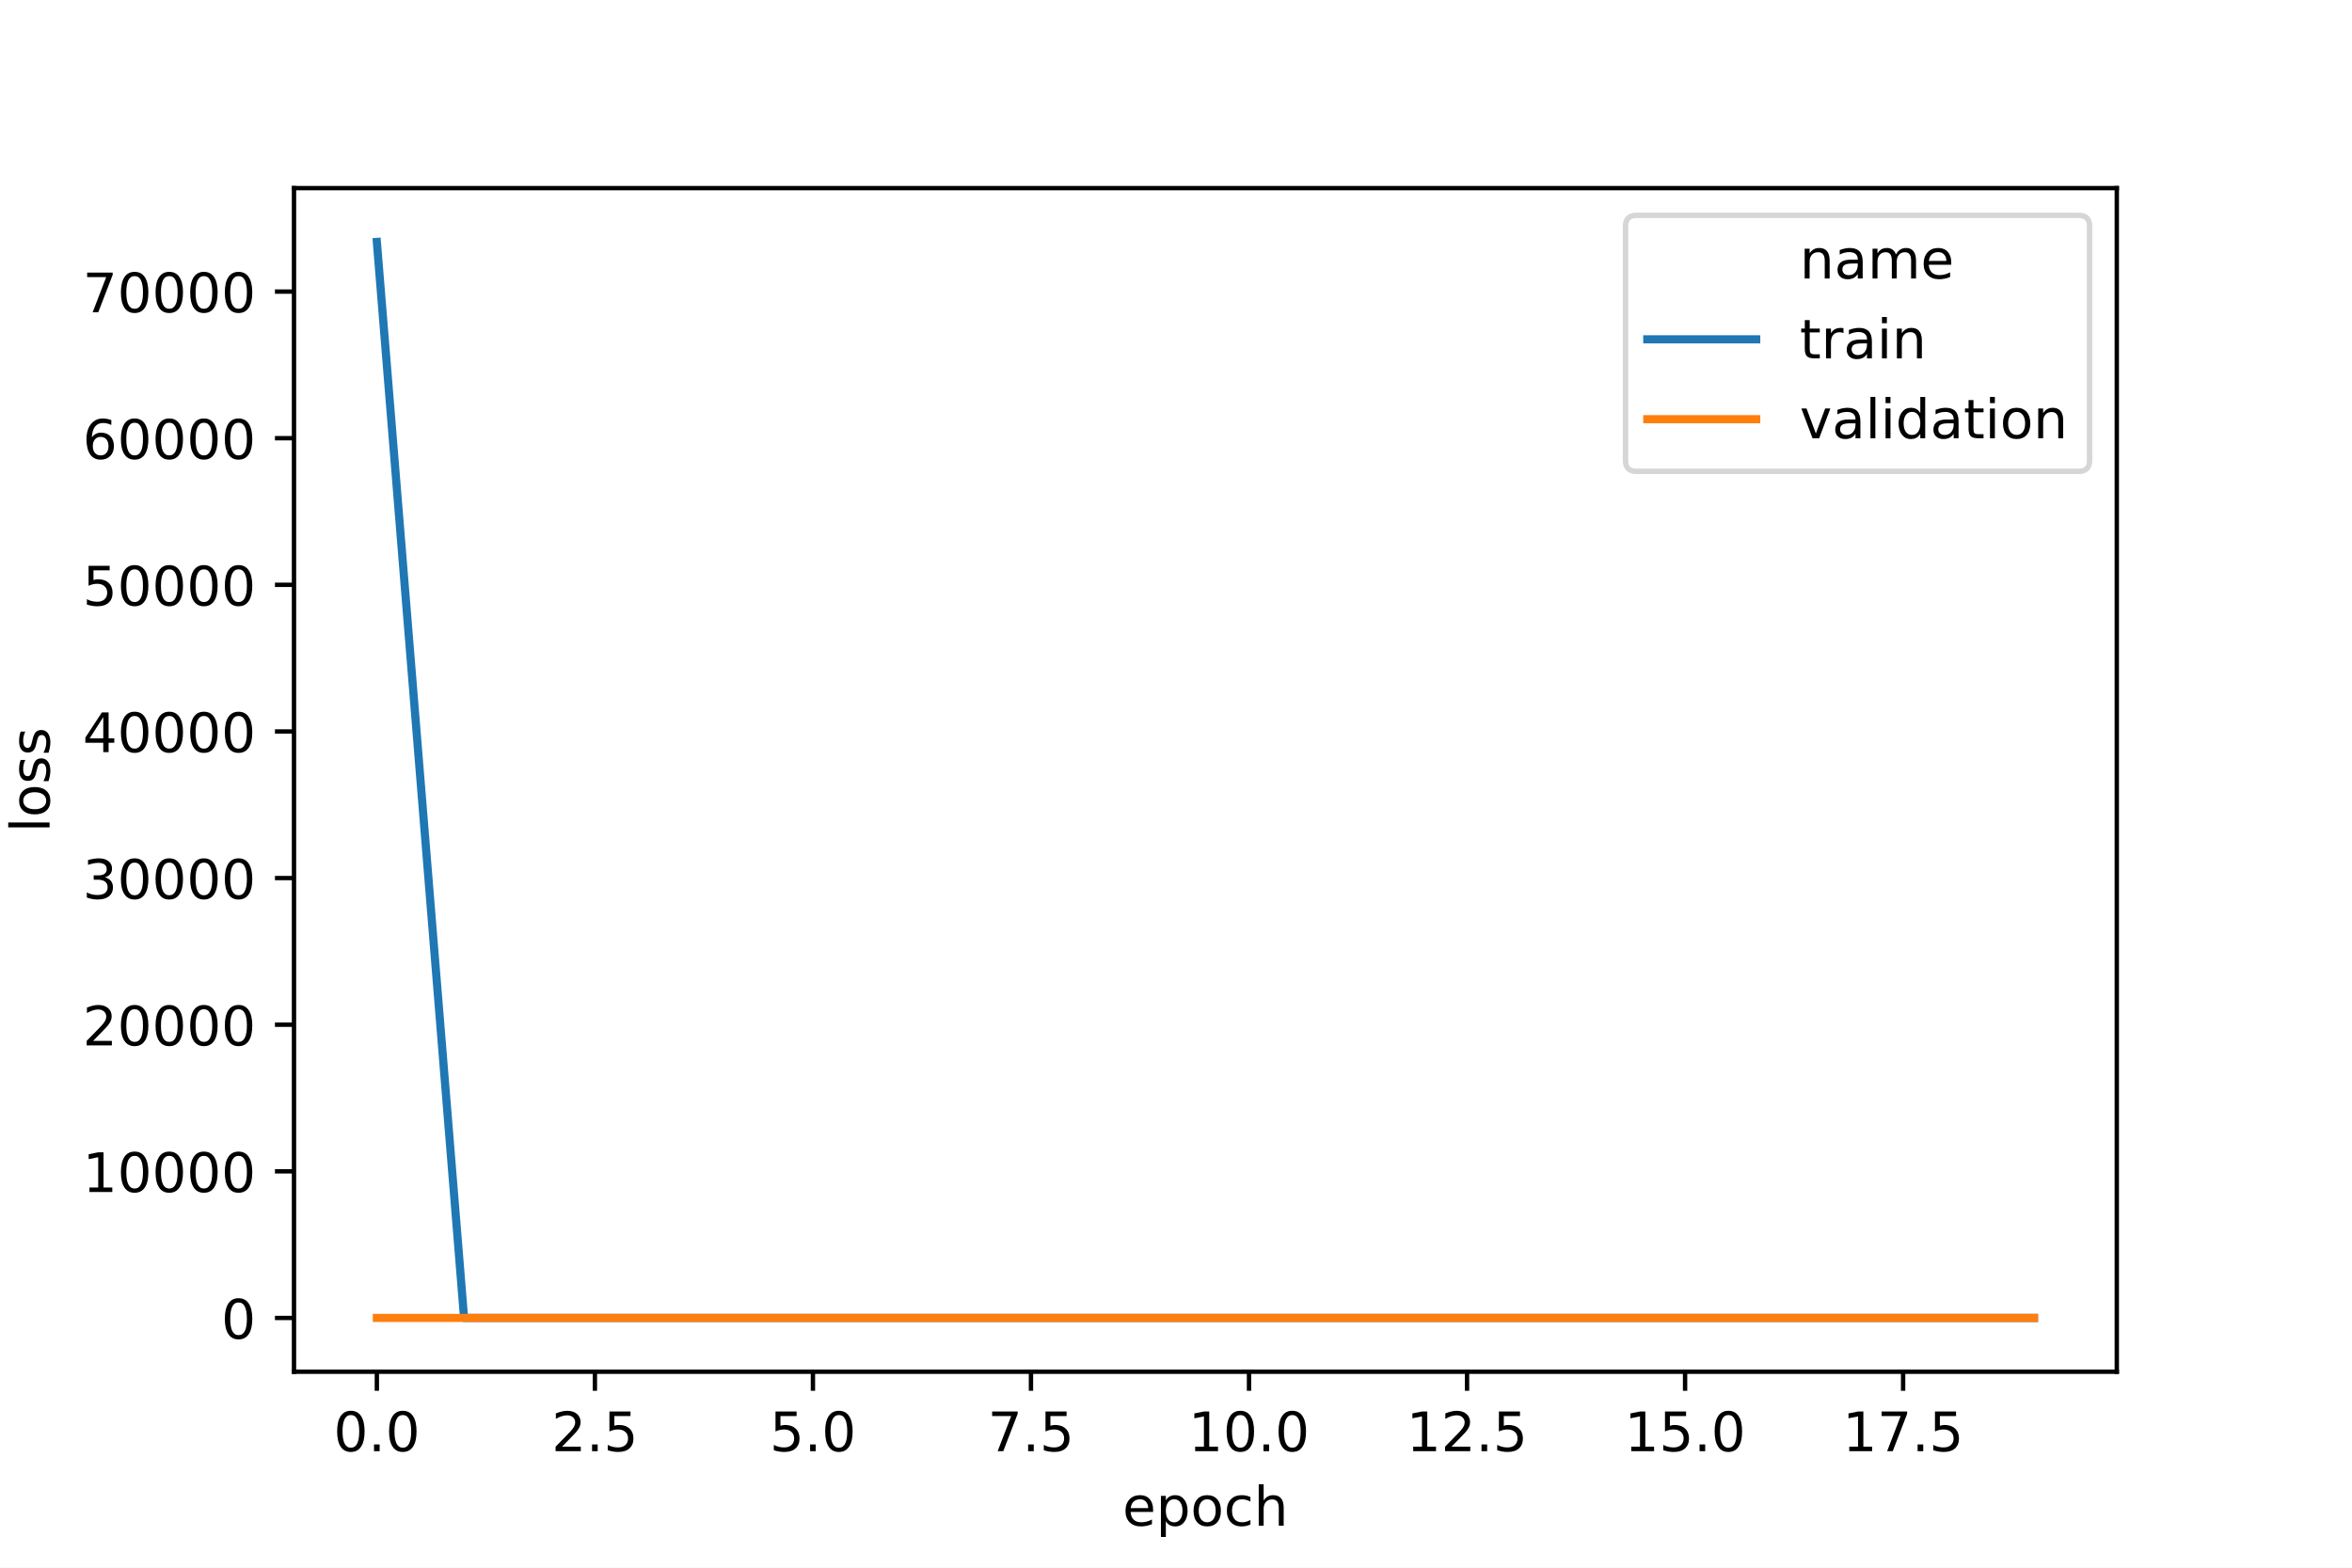
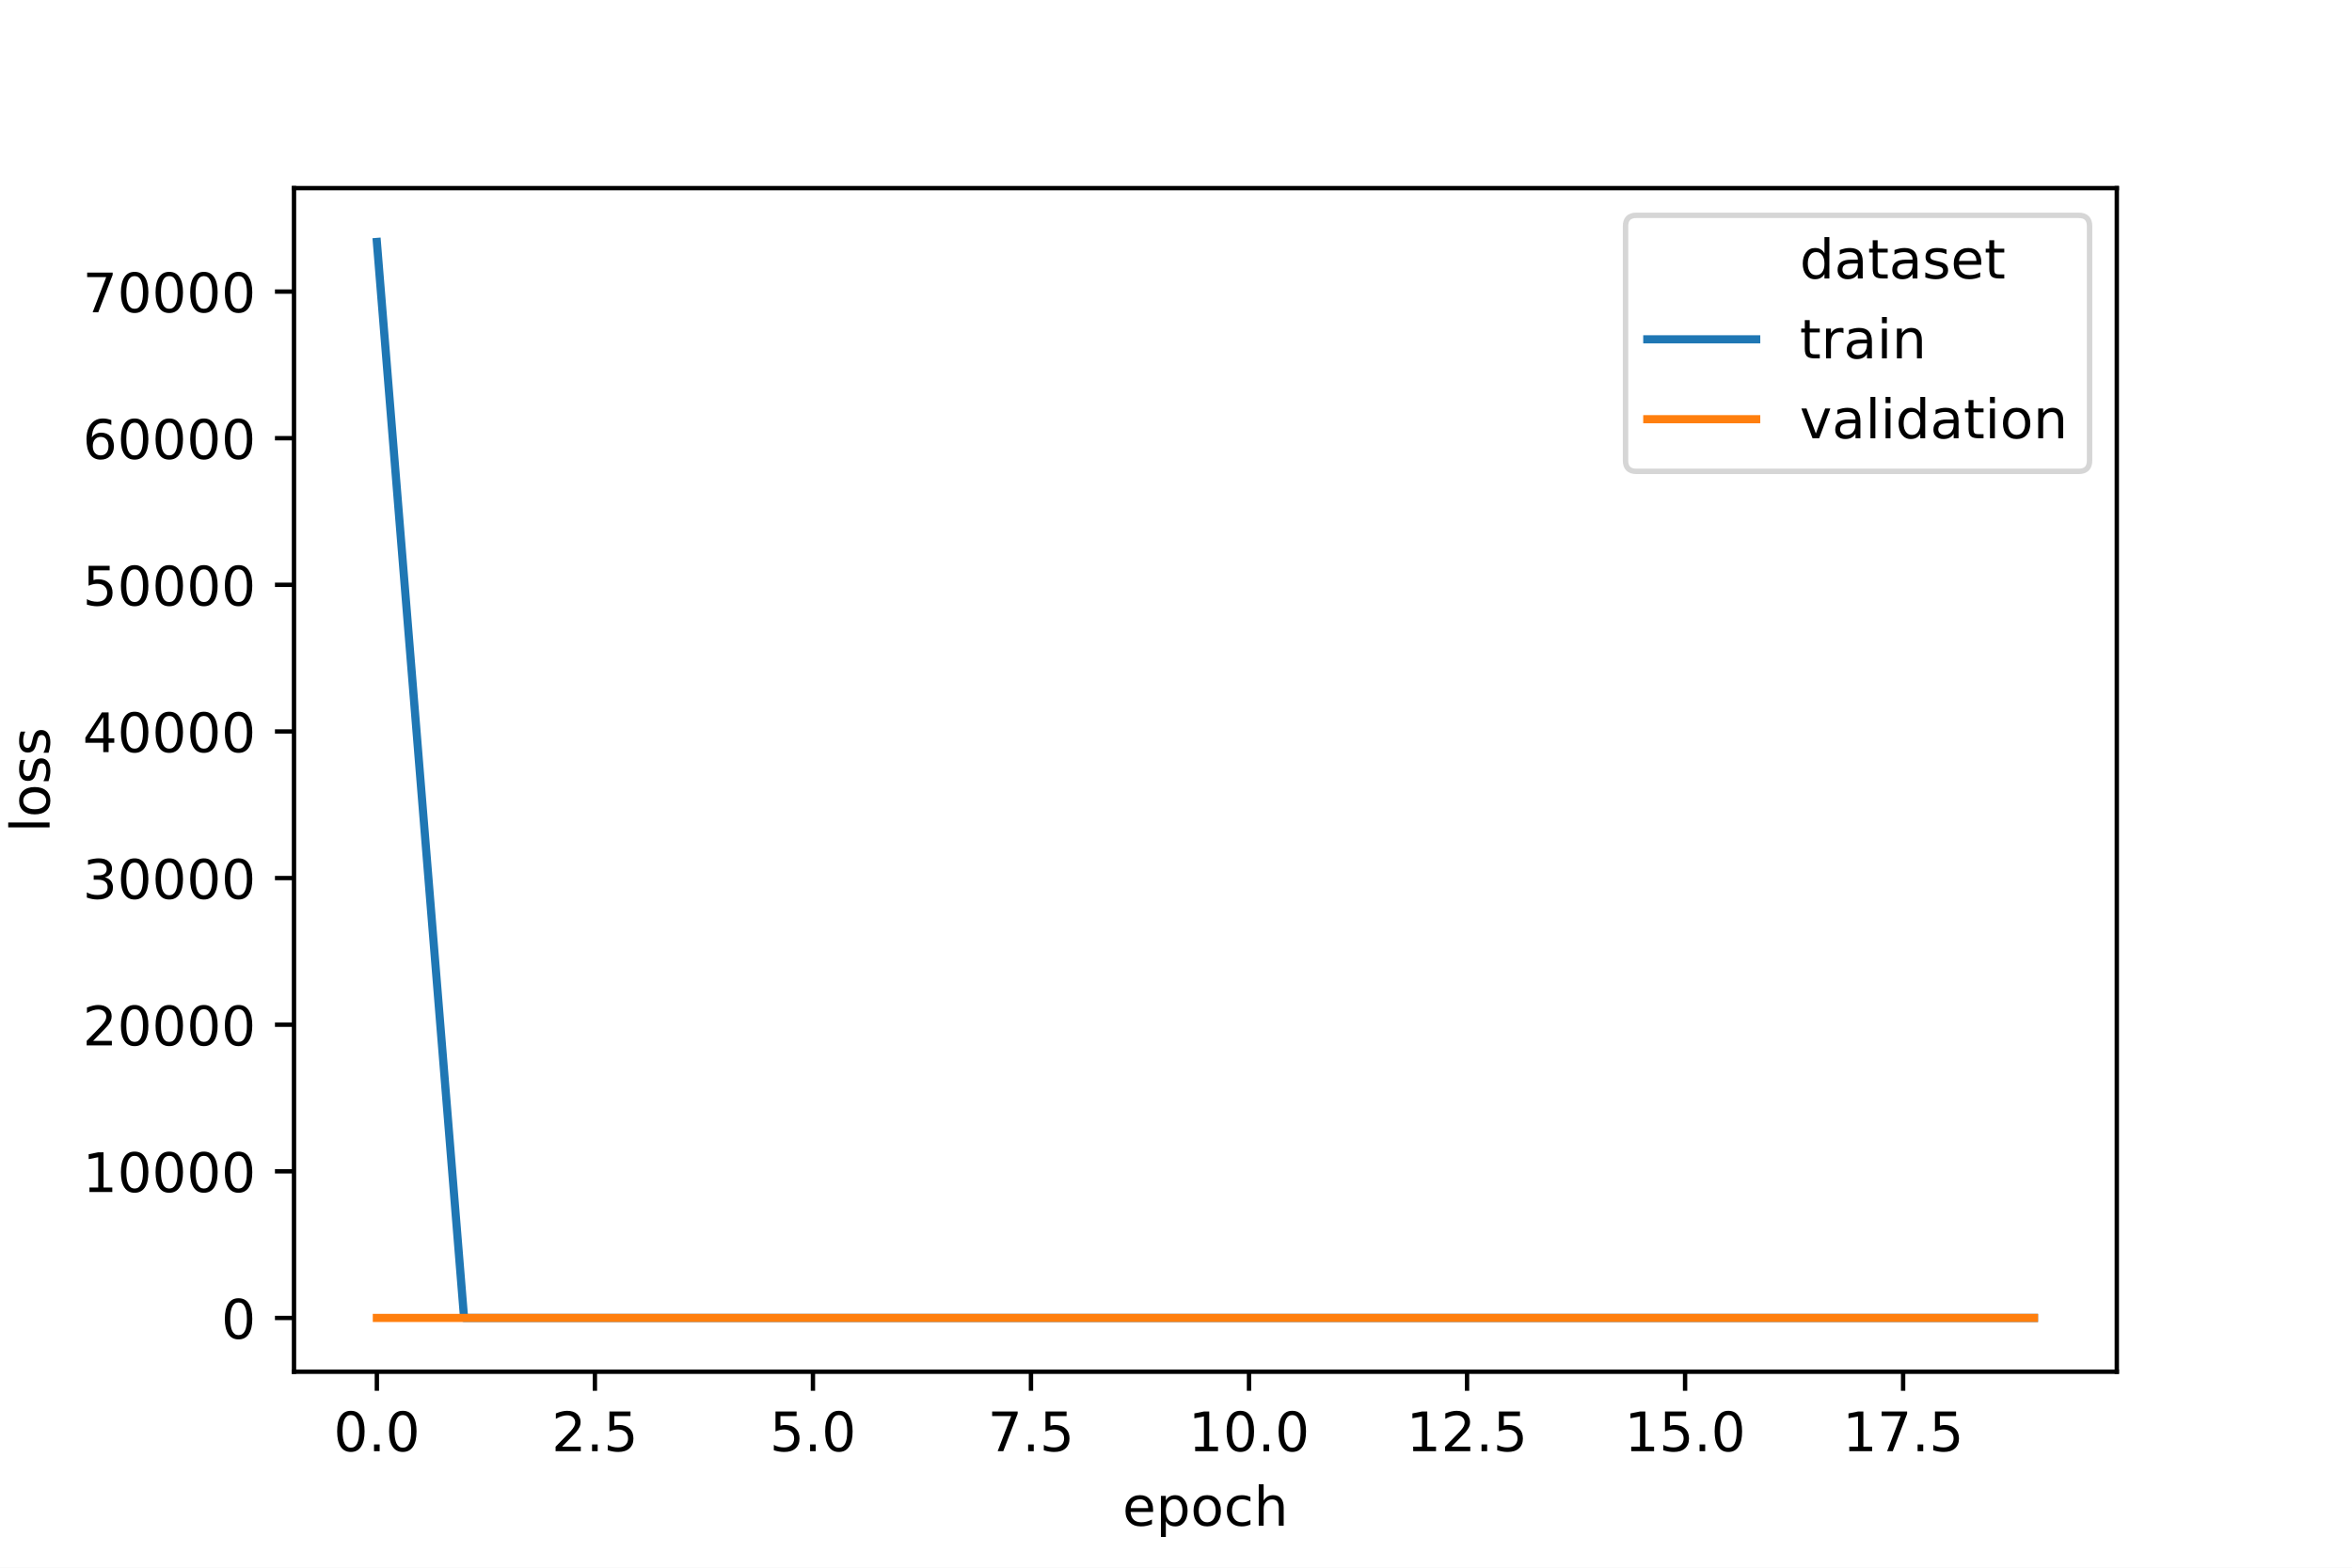
<svg xmlns="http://www.w3.org/2000/svg" xmlns:xlink="http://www.w3.org/1999/xlink" height="288pt" version="1.1" viewBox="0 0 432 288" width="432pt">
  <defs>
    <style type="text/css">
*{stroke-linecap:butt;stroke-linejoin:round;}
  </style>
  </defs>
  <g id="figure_1">
    <g id="patch_1">
      <path d="M 0 288  L 432 288  L 432 0  L 0 0  z " style="fill:#ffffff;" />
    </g>
    <g id="axes_1">
      <g id="patch_2">
        <path d="M 54 252  L 388.8 252  L 388.8 34.56  L 54 34.56  z " style="fill:#ffffff;" />
      </g>
      <g id="matplotlib.axis_1">
        <g id="xtick_1">
          <g id="line2d_1">
            <defs>
-               <path d="M 0 0  L 0 3.5  " id="m0729a2bdd1" style="stroke:#000000;stroke-width:0.8;" />
-             </defs>
-             <g>
-               <use style="stroke:#000000;stroke-width:0.8;" x="69.218" xlink:href="#m0729a2bdd1" y="252" />
+               <path d="M 0 0  L 0 3.5  " id="me59cf40f5b" style="stroke:#000000;stroke-width:0.8;" />
+             </defs>
+             <g>
+               <use style="stroke:#000000;stroke-width:0.8;" x="69.218" xlink:href="#me59cf40f5b" y="252" />
            </g>
          </g>
          <g id="text_1">
            <defs>
              <path d="M 31.781 66.406  Q 24.172 66.406 20.328 58.906  Q 16.5 51.422 16.5 36.375  Q 16.5 21.391 20.328 13.891  Q 24.172 6.391 31.781 6.391  Q 39.453 6.391 43.281 13.891  Q 47.125 21.391 47.125 36.375  Q 47.125 51.422 43.281 58.906  Q 39.453 66.406 31.781 66.406  z M 31.781 74.219  Q 44.047 74.219 50.516 64.516  Q 56.984 54.828 56.984 36.375  Q 56.984 17.969 50.516 8.266  Q 44.047 -1.422 31.781 -1.422  Q 19.531 -1.422 13.062 8.266  Q 6.594 17.969 6.594 36.375  Q 6.594 54.828 13.062 64.516  Q 19.531 74.219 31.781 74.219  z " id="DejaVuSans-48" />
              <path d="M 10.688 12.406  L 21 12.406  L 21 0  L 10.688 0  z " id="DejaVuSans-46" />
            </defs>
            <g transform="translate(61.26662 266.5984)scale(0.1 -0.1)">
              <use xlink:href="#DejaVuSans-48" />
              <use x="63.623" xlink:href="#DejaVuSans-46" />
              <use x="95.41" xlink:href="#DejaVuSans-48" />
            </g>
          </g>
        </g>
        <g id="xtick_2">
          <g id="line2d_2">
            <g>
-               <use style="stroke:#000000;stroke-width:0.8;" x="109.266" xlink:href="#m0729a2bdd1" y="252" />
+               <use style="stroke:#000000;stroke-width:0.8;" x="109.266" xlink:href="#me59cf40f5b" y="252" />
            </g>
          </g>
          <g id="text_2">
            <defs>
              <path d="M 19.188 8.297  L 53.609 8.297  L 53.609 0  L 7.328 0  L 7.328 8.297  Q 12.938 14.109 22.625 23.891  Q 32.328 33.688 34.812 36.531  Q 39.547 41.844 41.422 45.531  Q 43.312 49.219 43.312 52.781  Q 43.312 58.594 39.234 62.25  Q 35.156 65.922 28.609 65.922  Q 23.969 65.922 18.812 64.312  Q 13.672 62.703 7.812 59.422  L 7.812 69.391  Q 13.766 71.781 18.938 73  Q 24.125 74.219 28.422 74.219  Q 39.75 74.219 46.484 68.547  Q 53.219 62.891 53.219 53.422  Q 53.219 48.922 51.531 44.891  Q 49.859 40.875 45.406 35.406  Q 44.188 33.984 37.641 27.219  Q 31.109 20.453 19.188 8.297  z " id="DejaVuSans-50" />
              <path d="M 10.797 72.906  L 49.516 72.906  L 49.516 64.594  L 19.828 64.594  L 19.828 46.734  Q 21.969 47.469 24.109 47.828  Q 26.266 48.188 28.422 48.188  Q 40.625 48.188 47.75 41.5  Q 54.891 34.812 54.891 23.391  Q 54.891 11.625 47.562 5.094  Q 40.234 -1.422 26.906 -1.422  Q 22.312 -1.422 17.547 -0.641  Q 12.797 0.141 7.719 1.703  L 7.719 11.625  Q 12.109 9.234 16.797 8.062  Q 21.484 6.891 26.703 6.891  Q 35.156 6.891 40.078 11.328  Q 45.016 15.766 45.016 23.391  Q 45.016 31 40.078 35.438  Q 35.156 39.891 26.703 39.891  Q 22.75 39.891 18.812 39.016  Q 14.891 38.141 10.797 36.281  z " id="DejaVuSans-53" />
            </defs>
            <g transform="translate(101.3145 266.5984)scale(0.1 -0.1)">
              <use xlink:href="#DejaVuSans-50" />
              <use x="63.623" xlink:href="#DejaVuSans-46" />
              <use x="95.41" xlink:href="#DejaVuSans-53" />
            </g>
          </g>
        </g>
        <g id="xtick_3">
          <g id="line2d_3">
            <g>
-               <use style="stroke:#000000;stroke-width:0.8;" x="149.314" xlink:href="#m0729a2bdd1" y="252" />
+               <use style="stroke:#000000;stroke-width:0.8;" x="149.314" xlink:href="#me59cf40f5b" y="252" />
            </g>
          </g>
          <g id="text_3">
            <g transform="translate(141.3623 266.5984)scale(0.1 -0.1)">
              <use xlink:href="#DejaVuSans-53" />
              <use x="63.623" xlink:href="#DejaVuSans-46" />
              <use x="95.41" xlink:href="#DejaVuSans-48" />
            </g>
          </g>
        </g>
        <g id="xtick_4">
          <g id="line2d_4">
            <g>
-               <use style="stroke:#000000;stroke-width:0.8;" x="189.362" xlink:href="#m0729a2bdd1" y="252" />
+               <use style="stroke:#000000;stroke-width:0.8;" x="189.362" xlink:href="#me59cf40f5b" y="252" />
            </g>
          </g>
          <g id="text_4">
            <defs>
              <path d="M 8.203 72.906  L 55.078 72.906  L 55.078 68.703  L 28.609 0  L 18.312 0  L 43.219 64.594  L 8.203 64.594  z " id="DejaVuSans-55" />
            </defs>
            <g transform="translate(181.4102 266.5984)scale(0.1 -0.1)">
              <use xlink:href="#DejaVuSans-55" />
              <use x="63.623" xlink:href="#DejaVuSans-46" />
              <use x="95.41" xlink:href="#DejaVuSans-53" />
            </g>
          </g>
        </g>
        <g id="xtick_5">
          <g id="line2d_5">
            <g>
-               <use style="stroke:#000000;stroke-width:0.8;" x="229.41" xlink:href="#m0729a2bdd1" y="252" />
+               <use style="stroke:#000000;stroke-width:0.8;" x="229.41" xlink:href="#me59cf40f5b" y="252" />
            </g>
          </g>
          <g id="text_5">
            <defs>
              <path d="M 12.406 8.297  L 28.516 8.297  L 28.516 63.922  L 10.984 60.406  L 10.984 69.391  L 28.422 72.906  L 38.281 72.906  L 38.281 8.297  L 54.391 8.297  L 54.391 0  L 12.406 0  z " id="DejaVuSans-49" />
            </defs>
            <g transform="translate(218.2768 266.5984)scale(0.1 -0.1)">
              <use xlink:href="#DejaVuSans-49" />
              <use x="63.623" xlink:href="#DejaVuSans-48" />
              <use x="127.246" xlink:href="#DejaVuSans-46" />
              <use x="159.033" xlink:href="#DejaVuSans-48" />
            </g>
          </g>
        </g>
        <g id="xtick_6">
          <g id="line2d_6">
            <g>
-               <use style="stroke:#000000;stroke-width:0.8;" x="269.457" xlink:href="#m0729a2bdd1" y="252" />
+               <use style="stroke:#000000;stroke-width:0.8;" x="269.457" xlink:href="#me59cf40f5b" y="252" />
            </g>
          </g>
          <g id="text_6">
            <g transform="translate(258.3246 266.5984)scale(0.1 -0.1)">
              <use xlink:href="#DejaVuSans-49" />
              <use x="63.623" xlink:href="#DejaVuSans-50" />
              <use x="127.246" xlink:href="#DejaVuSans-46" />
              <use x="159.033" xlink:href="#DejaVuSans-53" />
            </g>
          </g>
        </g>
        <g id="xtick_7">
          <g id="line2d_7">
            <g>
-               <use style="stroke:#000000;stroke-width:0.8;" x="309.505" xlink:href="#m0729a2bdd1" y="252" />
+               <use style="stroke:#000000;stroke-width:0.8;" x="309.505" xlink:href="#me59cf40f5b" y="252" />
            </g>
          </g>
          <g id="text_7">
            <g transform="translate(298.3725 266.5984)scale(0.1 -0.1)">
              <use xlink:href="#DejaVuSans-49" />
              <use x="63.623" xlink:href="#DejaVuSans-53" />
              <use x="127.246" xlink:href="#DejaVuSans-46" />
              <use x="159.033" xlink:href="#DejaVuSans-48" />
            </g>
          </g>
        </g>
        <g id="xtick_8">
          <g id="line2d_8">
            <g>
-               <use style="stroke:#000000;stroke-width:0.8;" x="349.553" xlink:href="#m0729a2bdd1" y="252" />
+               <use style="stroke:#000000;stroke-width:0.8;" x="349.553" xlink:href="#me59cf40f5b" y="252" />
            </g>
          </g>
          <g id="text_8">
            <g transform="translate(338.4203 266.5984)scale(0.1 -0.1)">
              <use xlink:href="#DejaVuSans-49" />
              <use x="63.623" xlink:href="#DejaVuSans-55" />
              <use x="127.246" xlink:href="#DejaVuSans-46" />
              <use x="159.033" xlink:href="#DejaVuSans-53" />
            </g>
          </g>
        </g>
        <g id="text_9">
          <defs>
            <path d="M 56.203 29.594  L 56.203 25.203  L 14.891 25.203  Q 15.484 15.922 20.484 11.062  Q 25.484 6.203 34.422 6.203  Q 39.594 6.203 44.453 7.469  Q 49.312 8.734 54.109 11.281  L 54.109 2.781  Q 49.266 0.734 44.188 -0.344  Q 39.109 -1.422 33.891 -1.422  Q 20.797 -1.422 13.156 6.188  Q 5.516 13.812 5.516 26.812  Q 5.516 40.234 12.766 48.109  Q 20.016 56 32.328 56  Q 43.359 56 49.781 48.891  Q 56.203 41.797 56.203 29.594  z M 47.219 32.234  Q 47.125 39.594 43.094 43.984  Q 39.062 48.391 32.422 48.391  Q 24.906 48.391 20.391 44.141  Q 15.875 39.891 15.188 32.172  z " id="DejaVuSans-101" />
            <path d="M 18.109 8.203  L 18.109 -20.797  L 9.078 -20.797  L 9.078 54.688  L 18.109 54.688  L 18.109 46.391  Q 20.953 51.266 25.266 53.625  Q 29.594 56 35.594 56  Q 45.562 56 51.781 48.094  Q 58.016 40.188 58.016 27.297  Q 58.016 14.406 51.781 6.484  Q 45.562 -1.422 35.594 -1.422  Q 29.594 -1.422 25.266 0.953  Q 20.953 3.328 18.109 8.203  z M 48.688 27.297  Q 48.688 37.203 44.609 42.844  Q 40.531 48.484 33.406 48.484  Q 26.266 48.484 22.188 42.844  Q 18.109 37.203 18.109 27.297  Q 18.109 17.391 22.188 11.75  Q 26.266 6.109 33.406 6.109  Q 40.531 6.109 44.609 11.75  Q 48.688 17.391 48.688 27.297  z " id="DejaVuSans-112" />
            <path d="M 30.609 48.391  Q 23.391 48.391 19.188 42.75  Q 14.984 37.109 14.984 27.297  Q 14.984 17.484 19.156 11.844  Q 23.344 6.203 30.609 6.203  Q 37.797 6.203 41.984 11.859  Q 46.188 17.531 46.188 27.297  Q 46.188 37.016 41.984 42.703  Q 37.797 48.391 30.609 48.391  z M 30.609 56  Q 42.328 56 49.016 48.375  Q 55.719 40.766 55.719 27.297  Q 55.719 13.875 49.016 6.219  Q 42.328 -1.422 30.609 -1.422  Q 18.844 -1.422 12.172 6.219  Q 5.516 13.875 5.516 27.297  Q 5.516 40.766 12.172 48.375  Q 18.844 56 30.609 56  z " id="DejaVuSans-111" />
            <path d="M 48.781 52.594  L 48.781 44.188  Q 44.969 46.297 41.141 47.344  Q 37.312 48.391 33.406 48.391  Q 24.656 48.391 19.812 42.844  Q 14.984 37.312 14.984 27.297  Q 14.984 17.281 19.812 11.734  Q 24.656 6.203 33.406 6.203  Q 37.312 6.203 41.141 7.25  Q 44.969 8.297 48.781 10.406  L 48.781 2.094  Q 45.016 0.344 40.984 -0.531  Q 36.969 -1.422 32.422 -1.422  Q 20.062 -1.422 12.781 6.344  Q 5.516 14.109 5.516 27.297  Q 5.516 40.672 12.859 48.328  Q 20.219 56 33.016 56  Q 37.156 56 41.109 55.141  Q 45.062 54.297 48.781 52.594  z " id="DejaVuSans-99" />
            <path d="M 54.891 33.016  L 54.891 0  L 45.906 0  L 45.906 32.719  Q 45.906 40.484 42.875 44.328  Q 39.844 48.188 33.797 48.188  Q 26.516 48.188 22.312 43.547  Q 18.109 38.922 18.109 30.906  L 18.109 0  L 9.078 0  L 9.078 75.984  L 18.109 75.984  L 18.109 46.188  Q 21.344 51.125 25.703 53.562  Q 30.078 56 35.797 56  Q 45.219 56 50.047 50.172  Q 54.891 44.344 54.891 33.016  z " id="DejaVuSans-104" />
          </defs>
          <g transform="translate(206.1719 280.2766)scale(0.1 -0.1)">
            <use xlink:href="#DejaVuSans-101" />
            <use x="61.523" xlink:href="#DejaVuSans-112" />
            <use x="125" xlink:href="#DejaVuSans-111" />
            <use x="186.182" xlink:href="#DejaVuSans-99" />
            <use x="241.162" xlink:href="#DejaVuSans-104" />
          </g>
        </g>
      </g>
      <g id="matplotlib.axis_2">
        <g id="ytick_1">
          <g id="line2d_9">
            <defs>
-               <path d="M 0 0  L -3.5 0  " id="m7ad8382b80" style="stroke:#000000;stroke-width:0.8;" />
-             </defs>
-             <g>
-               <use style="stroke:#000000;stroke-width:0.8;" x="54" xlink:href="#m7ad8382b80" y="242.119" />
+               <path d="M 0 0  L -3.5 0  " id="m1db098ac9c" style="stroke:#000000;stroke-width:0.8;" />
+             </defs>
+             <g>
+               <use style="stroke:#000000;stroke-width:0.8;" x="54" xlink:href="#m1db098ac9c" y="242.119" />
            </g>
          </g>
          <g id="text_10">
            <g transform="translate(40.6375 245.918)scale(0.1 -0.1)">
              <use xlink:href="#DejaVuSans-48" />
            </g>
          </g>
        </g>
        <g id="ytick_2">
          <g id="line2d_10">
            <g>
-               <use style="stroke:#000000;stroke-width:0.8;" x="54" xlink:href="#m7ad8382b80" y="215.183" />
+               <use style="stroke:#000000;stroke-width:0.8;" x="54" xlink:href="#m1db098ac9c" y="215.183" />
            </g>
          </g>
          <g id="text_11">
            <g transform="translate(15.1875 218.9818)scale(0.1 -0.1)">
              <use xlink:href="#DejaVuSans-49" />
              <use x="63.623" xlink:href="#DejaVuSans-48" />
              <use x="127.246" xlink:href="#DejaVuSans-48" />
              <use x="190.869" xlink:href="#DejaVuSans-48" />
              <use x="254.492" xlink:href="#DejaVuSans-48" />
            </g>
          </g>
        </g>
        <g id="ytick_3">
          <g id="line2d_11">
            <g>
-               <use style="stroke:#000000;stroke-width:0.8;" x="54" xlink:href="#m7ad8382b80" y="188.246" />
+               <use style="stroke:#000000;stroke-width:0.8;" x="54" xlink:href="#m1db098ac9c" y="188.246" />
            </g>
          </g>
          <g id="text_12">
            <g transform="translate(15.1875 192.0456)scale(0.1 -0.1)">
              <use xlink:href="#DejaVuSans-50" />
              <use x="63.623" xlink:href="#DejaVuSans-48" />
              <use x="127.246" xlink:href="#DejaVuSans-48" />
              <use x="190.869" xlink:href="#DejaVuSans-48" />
              <use x="254.492" xlink:href="#DejaVuSans-48" />
            </g>
          </g>
        </g>
        <g id="ytick_4">
          <g id="line2d_12">
            <g>
-               <use style="stroke:#000000;stroke-width:0.8;" x="54" xlink:href="#m7ad8382b80" y="161.31" />
+               <use style="stroke:#000000;stroke-width:0.8;" x="54" xlink:href="#m1db098ac9c" y="161.31" />
            </g>
          </g>
          <g id="text_13">
            <defs>
              <path d="M 40.578 39.312  Q 47.656 37.797 51.625 33  Q 55.609 28.219 55.609 21.188  Q 55.609 10.406 48.188 4.484  Q 40.766 -1.422 27.094 -1.422  Q 22.516 -1.422 17.656 -0.516  Q 12.797 0.391 7.625 2.203  L 7.625 11.719  Q 11.719 9.328 16.594 8.109  Q 21.484 6.891 26.812 6.891  Q 36.078 6.891 40.938 10.547  Q 45.797 14.203 45.797 21.188  Q 45.797 27.641 41.281 31.266  Q 36.766 34.906 28.719 34.906  L 20.219 34.906  L 20.219 43.016  L 29.109 43.016  Q 36.375 43.016 40.234 45.922  Q 44.094 48.828 44.094 54.297  Q 44.094 59.906 40.109 62.906  Q 36.141 65.922 28.719 65.922  Q 24.656 65.922 20.016 65.031  Q 15.375 64.156 9.812 62.312  L 9.812 71.094  Q 15.438 72.656 20.344 73.438  Q 25.25 74.219 29.594 74.219  Q 40.828 74.219 47.359 69.109  Q 53.906 64.016 53.906 55.328  Q 53.906 49.266 50.438 45.094  Q 46.969 40.922 40.578 39.312  z " id="DejaVuSans-51" />
            </defs>
            <g transform="translate(15.1875 165.1094)scale(0.1 -0.1)">
              <use xlink:href="#DejaVuSans-51" />
              <use x="63.623" xlink:href="#DejaVuSans-48" />
              <use x="127.246" xlink:href="#DejaVuSans-48" />
              <use x="190.869" xlink:href="#DejaVuSans-48" />
              <use x="254.492" xlink:href="#DejaVuSans-48" />
            </g>
          </g>
        </g>
        <g id="ytick_5">
          <g id="line2d_13">
            <g>
-               <use style="stroke:#000000;stroke-width:0.8;" x="54" xlink:href="#m7ad8382b80" y="134.374" />
+               <use style="stroke:#000000;stroke-width:0.8;" x="54" xlink:href="#m1db098ac9c" y="134.374" />
            </g>
          </g>
          <g id="text_14">
            <defs>
              <path d="M 37.797 64.312  L 12.891 25.391  L 37.797 25.391  z M 35.203 72.906  L 47.609 72.906  L 47.609 25.391  L 58.016 25.391  L 58.016 17.188  L 47.609 17.188  L 47.609 0  L 37.797 0  L 37.797 17.188  L 4.891 17.188  L 4.891 26.703  z " id="DejaVuSans-52" />
            </defs>
            <g transform="translate(15.1875 138.1732)scale(0.1 -0.1)">
              <use xlink:href="#DejaVuSans-52" />
              <use x="63.623" xlink:href="#DejaVuSans-48" />
              <use x="127.246" xlink:href="#DejaVuSans-48" />
              <use x="190.869" xlink:href="#DejaVuSans-48" />
              <use x="254.492" xlink:href="#DejaVuSans-48" />
            </g>
          </g>
        </g>
        <g id="ytick_6">
          <g id="line2d_14">
            <g>
-               <use style="stroke:#000000;stroke-width:0.8;" x="54" xlink:href="#m7ad8382b80" y="107.438" />
+               <use style="stroke:#000000;stroke-width:0.8;" x="54" xlink:href="#m1db098ac9c" y="107.438" />
            </g>
          </g>
          <g id="text_15">
            <g transform="translate(15.1875 111.237)scale(0.1 -0.1)">
              <use xlink:href="#DejaVuSans-53" />
              <use x="63.623" xlink:href="#DejaVuSans-48" />
              <use x="127.246" xlink:href="#DejaVuSans-48" />
              <use x="190.869" xlink:href="#DejaVuSans-48" />
              <use x="254.492" xlink:href="#DejaVuSans-48" />
            </g>
          </g>
        </g>
        <g id="ytick_7">
          <g id="line2d_15">
            <g>
-               <use style="stroke:#000000;stroke-width:0.8;" x="54" xlink:href="#m7ad8382b80" y="80.502" />
+               <use style="stroke:#000000;stroke-width:0.8;" x="54" xlink:href="#m1db098ac9c" y="80.502" />
            </g>
          </g>
          <g id="text_16">
            <defs>
              <path d="M 33.016 40.375  Q 26.375 40.375 22.484 35.828  Q 18.609 31.297 18.609 23.391  Q 18.609 15.531 22.484 10.953  Q 26.375 6.391 33.016 6.391  Q 39.656 6.391 43.531 10.953  Q 47.406 15.531 47.406 23.391  Q 47.406 31.297 43.531 35.828  Q 39.656 40.375 33.016 40.375  z M 52.594 71.297  L 52.594 62.312  Q 48.875 64.062 45.094 64.984  Q 41.312 65.922 37.594 65.922  Q 27.828 65.922 22.672 59.328  Q 17.531 52.734 16.797 39.406  Q 19.672 43.656 24.016 45.922  Q 28.375 48.188 33.594 48.188  Q 44.578 48.188 50.953 41.516  Q 57.328 34.859 57.328 23.391  Q 57.328 12.156 50.688 5.359  Q 44.047 -1.422 33.016 -1.422  Q 20.359 -1.422 13.672 8.266  Q 6.984 17.969 6.984 36.375  Q 6.984 53.656 15.188 63.938  Q 23.391 74.219 37.203 74.219  Q 40.922 74.219 44.703 73.484  Q 48.484 72.75 52.594 71.297  z " id="DejaVuSans-54" />
            </defs>
            <g transform="translate(15.1875 84.30079)scale(0.1 -0.1)">
              <use xlink:href="#DejaVuSans-54" />
              <use x="63.623" xlink:href="#DejaVuSans-48" />
              <use x="127.246" xlink:href="#DejaVuSans-48" />
              <use x="190.869" xlink:href="#DejaVuSans-48" />
              <use x="254.492" xlink:href="#DejaVuSans-48" />
            </g>
          </g>
        </g>
        <g id="ytick_8">
          <g id="line2d_16">
            <g>
-               <use style="stroke:#000000;stroke-width:0.8;" x="54" xlink:href="#m7ad8382b80" y="53.565" />
+               <use style="stroke:#000000;stroke-width:0.8;" x="54" xlink:href="#m1db098ac9c" y="53.565" />
            </g>
          </g>
          <g id="text_17">
            <g transform="translate(15.1875 57.3646)scale(0.1 -0.1)">
              <use xlink:href="#DejaVuSans-55" />
              <use x="63.623" xlink:href="#DejaVuSans-48" />
              <use x="127.246" xlink:href="#DejaVuSans-48" />
              <use x="190.869" xlink:href="#DejaVuSans-48" />
              <use x="254.492" xlink:href="#DejaVuSans-48" />
            </g>
          </g>
        </g>
        <g id="text_18">
          <defs>
            <path d="M 9.422 75.984  L 18.406 75.984  L 18.406 0  L 9.422 0  z " id="DejaVuSans-108" />
            <path d="M 44.281 53.078  L 44.281 44.578  Q 40.484 46.531 36.375 47.5  Q 32.281 48.484 27.875 48.484  Q 21.188 48.484 17.844 46.438  Q 14.5 44.391 14.5 40.281  Q 14.5 37.156 16.891 35.375  Q 19.281 33.594 26.516 31.984  L 29.594 31.297  Q 39.156 29.25 43.188 25.516  Q 47.219 21.781 47.219 15.094  Q 47.219 7.469 41.188 3.016  Q 35.156 -1.422 24.609 -1.422  Q 20.219 -1.422 15.453 -0.562  Q 10.688 0.297 5.422 2  L 5.422 11.281  Q 10.406 8.688 15.234 7.391  Q 20.062 6.109 24.812 6.109  Q 31.156 6.109 34.562 8.281  Q 37.984 10.453 37.984 14.406  Q 37.984 18.062 35.516 20.016  Q 33.062 21.969 24.703 23.781  L 21.578 24.516  Q 13.234 26.266 9.516 29.906  Q 5.812 33.547 5.812 39.891  Q 5.812 47.609 11.281 51.797  Q 16.75 56 26.812 56  Q 31.781 56 36.172 55.266  Q 40.578 54.547 44.281 53.078  z " id="DejaVuSans-115" />
          </defs>
          <g transform="translate(9.107812 152.9378)rotate(-90)scale(0.1 -0.1)">
            <use xlink:href="#DejaVuSans-108" />
            <use x="27.783" xlink:href="#DejaVuSans-111" />
            <use x="88.965" xlink:href="#DejaVuSans-115" />
            <use x="141.064" xlink:href="#DejaVuSans-115" />
          </g>
        </g>
      </g>
      <g id="line2d_17">
-         <path clip-path="url(#p34ca5e56c4)" d="M 69.218 44.444  L 85.237 242.116  L 101.256 242.116  L 117.276 242.116  L 133.295 242.116  L 149.314 242.116  L 165.333 242.116  L 181.352 242.116  L 197.371 242.116  L 213.39 242.116  L 229.41 242.116  L 245.429 242.116  L 261.448 242.116  L 277.467 242.116  L 293.486 242.116  L 309.505 242.116  L 325.524 242.116  L 341.544 242.116  L 357.563 242.116  L 373.582 242.116  " style="fill:none;stroke:#1f77b4;stroke-linecap:square;stroke-width:1.5;" />
+         <path clip-path="url(#p16de65136e)" d="M 69.218 44.444  L 85.237 242.116  L 101.256 242.116  L 117.276 242.116  L 133.295 242.116  L 149.314 242.116  L 165.333 242.116  L 181.352 242.116  L 197.371 242.116  L 213.39 242.116  L 229.41 242.116  L 245.429 242.116  L 261.448 242.116  L 277.467 242.116  L 293.486 242.116  L 309.505 242.116  L 325.524 242.116  L 341.544 242.116  L 357.563 242.116  L 373.582 242.116  " style="fill:none;stroke:#1f77b4;stroke-linecap:square;stroke-width:1.5;" />
      </g>
      <g id="line2d_18">
-         <path clip-path="url(#p34ca5e56c4)" d="M 69.218 242.116  L 85.237 242.116  L 101.256 242.116  L 117.276 242.116  L 133.295 242.116  L 149.314 242.116  L 165.333 242.116  L 181.352 242.116  L 197.371 242.116  L 213.39 242.116  L 229.41 242.116  L 245.429 242.116  L 261.448 242.116  L 277.467 242.116  L 293.486 242.116  L 309.505 242.116  L 325.524 242.116  L 341.544 242.116  L 357.563 242.116  L 373.582 242.116  " style="fill:none;stroke:#ff7f0e;stroke-linecap:square;stroke-width:1.5;" />
+         <path clip-path="url(#p16de65136e)" d="M 69.218 242.116  L 85.237 242.116  L 101.256 242.116  L 117.276 242.116  L 133.295 242.116  L 149.314 242.116  L 165.333 242.116  L 181.352 242.116  L 197.371 242.116  L 213.39 242.116  L 229.41 242.116  L 245.429 242.116  L 261.448 242.116  L 277.467 242.116  L 293.486 242.116  L 309.505 242.116  L 325.524 242.116  L 341.544 242.116  L 357.563 242.116  L 373.582 242.116  " style="fill:none;stroke:#ff7f0e;stroke-linecap:square;stroke-width:1.5;" />
      </g>
      <g id="line2d_19" />
      <g id="line2d_20" />
      <g id="line2d_21" />
      <g id="patch_3">
        <path d="M 54 252  L 54 34.56  " style="fill:none;stroke:#000000;stroke-linecap:square;stroke-linejoin:miter;stroke-width:0.8;" />
      </g>
      <g id="patch_4">
        <path d="M 388.8 252  L 388.8 34.56  " style="fill:none;stroke:#000000;stroke-linecap:square;stroke-linejoin:miter;stroke-width:0.8;" />
      </g>
      <g id="patch_5">
        <path d="M 54 252  L 388.8 252  " style="fill:none;stroke:#000000;stroke-linecap:square;stroke-linejoin:miter;stroke-width:0.8;" />
      </g>
      <g id="patch_6">
        <path d="M 54 34.56  L 388.8 34.56  " style="fill:none;stroke:#000000;stroke-linecap:square;stroke-linejoin:miter;stroke-width:0.8;" />
      </g>
      <g id="legend_1">
        <g id="patch_7">
          <path d="M 300.566 86.594  L 381.8 86.594  Q 383.8 86.594 383.8 84.594  L 383.8 41.56  Q 383.8 39.56 381.8 39.56  L 300.566 39.56  Q 298.566 39.56 298.566 41.56  L 298.566 84.594  Q 298.566 86.594 300.566 86.594  z " style="fill:#ffffff;opacity:0.8;stroke:#cccccc;stroke-linejoin:miter;" />
        </g>
        <g id="line2d_22">
          <path d="M 302.566 47.658  L 322.566 47.658  " style="fill:none;" />
        </g>
        <g id="line2d_23" />
        <g id="text_19">
          <defs>
-             <path d="M 54.891 33.016  L 54.891 0  L 45.906 0  L 45.906 32.719  Q 45.906 40.484 42.875 44.328  Q 39.844 48.188 33.797 48.188  Q 26.516 48.188 22.312 43.547  Q 18.109 38.922 18.109 30.906  L 18.109 0  L 9.078 0  L 9.078 54.688  L 18.109 54.688  L 18.109 46.188  Q 21.344 51.125 25.703 53.562  Q 30.078 56 35.797 56  Q 45.219 56 50.047 50.172  Q 54.891 44.344 54.891 33.016  z " id="DejaVuSans-110" />
+             <path d="M 45.406 46.391  L 45.406 75.984  L 54.391 75.984  L 54.391 0  L 45.406 0  L 45.406 8.203  Q 42.578 3.328 38.25 0.953  Q 33.938 -1.422 27.875 -1.422  Q 17.969 -1.422 11.734 6.484  Q 5.516 14.406 5.516 27.297  Q 5.516 40.188 11.734 48.094  Q 17.969 56 27.875 56  Q 33.938 56 38.25 53.625  Q 42.578 51.266 45.406 46.391  z M 14.797 27.297  Q 14.797 17.391 18.875 11.75  Q 22.953 6.109 30.078 6.109  Q 37.203 6.109 41.297 11.75  Q 45.406 17.391 45.406 27.297  Q 45.406 37.203 41.297 42.844  Q 37.203 48.484 30.078 48.484  Q 22.953 48.484 18.875 42.844  Q 14.797 37.203 14.797 27.297  z " id="DejaVuSans-100" />
            <path d="M 34.281 27.484  Q 23.391 27.484 19.188 25  Q 14.984 22.516 14.984 16.5  Q 14.984 11.719 18.141 8.906  Q 21.297 6.109 26.703 6.109  Q 34.188 6.109 38.703 11.406  Q 43.219 16.703 43.219 25.484  L 43.219 27.484  z M 52.203 31.203  L 52.203 0  L 43.219 0  L 43.219 8.297  Q 40.141 3.328 35.547 0.953  Q 30.953 -1.422 24.312 -1.422  Q 15.922 -1.422 10.953 3.297  Q 6 8.016 6 15.922  Q 6 25.141 12.172 29.828  Q 18.359 34.516 30.609 34.516  L 43.219 34.516  L 43.219 35.406  Q 43.219 41.609 39.141 45  Q 35.062 48.391 27.688 48.391  Q 23 48.391 18.547 47.266  Q 14.109 46.141 10.016 43.891  L 10.016 52.203  Q 14.938 54.109 19.578 55.047  Q 24.219 56 28.609 56  Q 40.484 56 46.344 49.844  Q 52.203 43.703 52.203 31.203  z " id="DejaVuSans-97" />
-             <path d="M 52 44.188  Q 55.375 50.25 60.062 53.125  Q 64.75 56 71.094 56  Q 79.641 56 84.281 50.016  Q 88.922 44.047 88.922 33.016  L 88.922 0  L 79.891 0  L 79.891 32.719  Q 79.891 40.578 77.094 44.375  Q 74.312 48.188 68.609 48.188  Q 61.625 48.188 57.562 43.547  Q 53.516 38.922 53.516 30.906  L 53.516 0  L 44.484 0  L 44.484 32.719  Q 44.484 40.625 41.703 44.406  Q 38.922 48.188 33.109 48.188  Q 26.219 48.188 22.156 43.531  Q 18.109 38.875 18.109 30.906  L 18.109 0  L 9.078 0  L 9.078 54.688  L 18.109 54.688  L 18.109 46.188  Q 21.188 51.219 25.484 53.609  Q 29.781 56 35.688 56  Q 41.656 56 45.828 52.969  Q 50 49.953 52 44.188  z " id="DejaVuSans-109" />
+             <path d="M 18.312 70.219  L 18.312 54.688  L 36.812 54.688  L 36.812 47.703  L 18.312 47.703  L 18.312 18.016  Q 18.312 11.328 20.141 9.422  Q 21.969 7.516 27.594 7.516  L 36.812 7.516  L 36.812 0  L 27.594 0  Q 17.188 0 13.234 3.875  Q 9.281 7.766 9.281 18.016  L 9.281 47.703  L 2.688 47.703  L 2.688 54.688  L 9.281 54.688  L 9.281 70.219  z " id="DejaVuSans-116" />
          </defs>
          <g transform="translate(330.5656 51.15844)scale(0.1 -0.1)">
-             <use xlink:href="#DejaVuSans-110" />
-             <use x="63.379" xlink:href="#DejaVuSans-97" />
-             <use x="124.658" xlink:href="#DejaVuSans-109" />
-             <use x="222.07" xlink:href="#DejaVuSans-101" />
+             <use xlink:href="#DejaVuSans-100" />
+             <use x="63.477" xlink:href="#DejaVuSans-97" />
+             <use x="124.756" xlink:href="#DejaVuSans-116" />
+             <use x="163.965" xlink:href="#DejaVuSans-97" />
+             <use x="225.244" xlink:href="#DejaVuSans-115" />
+             <use x="277.344" xlink:href="#DejaVuSans-101" />
+             <use x="338.867" xlink:href="#DejaVuSans-116" />
          </g>
        </g>
        <g id="line2d_24">
          <path d="M 302.566 62.337  L 322.566 62.337  " style="fill:none;stroke:#1f77b4;stroke-linecap:square;stroke-width:1.5;" />
        </g>
        <g id="line2d_25" />
        <g id="text_20">
          <defs>
-             <path d="M 18.312 70.219  L 18.312 54.688  L 36.812 54.688  L 36.812 47.703  L 18.312 47.703  L 18.312 18.016  Q 18.312 11.328 20.141 9.422  Q 21.969 7.516 27.594 7.516  L 36.812 7.516  L 36.812 0  L 27.594 0  Q 17.188 0 13.234 3.875  Q 9.281 7.766 9.281 18.016  L 9.281 47.703  L 2.688 47.703  L 2.688 54.688  L 9.281 54.688  L 9.281 70.219  z " id="DejaVuSans-116" />
            <path d="M 41.109 46.297  Q 39.594 47.172 37.812 47.578  Q 36.031 48 33.891 48  Q 26.266 48 22.188 43.047  Q 18.109 38.094 18.109 28.812  L 18.109 0  L 9.078 0  L 9.078 54.688  L 18.109 54.688  L 18.109 46.188  Q 20.953 51.172 25.484 53.578  Q 30.031 56 36.531 56  Q 37.453 56 38.578 55.875  Q 39.703 55.766 41.062 55.516  z " id="DejaVuSans-114" />
            <path d="M 9.422 54.688  L 18.406 54.688  L 18.406 0  L 9.422 0  z M 9.422 75.984  L 18.406 75.984  L 18.406 64.594  L 9.422 64.594  z " id="DejaVuSans-105" />
+             <path d="M 54.891 33.016  L 54.891 0  L 45.906 0  L 45.906 32.719  Q 45.906 40.484 42.875 44.328  Q 39.844 48.188 33.797 48.188  Q 26.516 48.188 22.312 43.547  Q 18.109 38.922 18.109 30.906  L 18.109 0  L 9.078 0  L 9.078 54.688  L 18.109 54.688  L 18.109 46.188  Q 21.344 51.125 25.703 53.562  Q 30.078 56 35.797 56  Q 45.219 56 50.047 50.172  Q 54.891 44.344 54.891 33.016  z " id="DejaVuSans-110" />
          </defs>
          <g transform="translate(330.5656 65.83656)scale(0.1 -0.1)">
            <use xlink:href="#DejaVuSans-116" />
            <use x="39.209" xlink:href="#DejaVuSans-114" />
            <use x="80.322" xlink:href="#DejaVuSans-97" />
            <use x="141.602" xlink:href="#DejaVuSans-105" />
            <use x="169.385" xlink:href="#DejaVuSans-110" />
          </g>
        </g>
        <g id="line2d_26">
          <path d="M 302.566 77.015  L 322.566 77.015  " style="fill:none;stroke:#ff7f0e;stroke-linecap:square;stroke-width:1.5;" />
        </g>
        <g id="line2d_27" />
        <g id="text_21">
          <defs>
            <path d="M 2.984 54.688  L 12.5 54.688  L 29.594 8.797  L 46.688 54.688  L 56.203 54.688  L 35.688 0  L 23.484 0  z " id="DejaVuSans-118" />
-             <path d="M 45.406 46.391  L 45.406 75.984  L 54.391 75.984  L 54.391 0  L 45.406 0  L 45.406 8.203  Q 42.578 3.328 38.25 0.953  Q 33.938 -1.422 27.875 -1.422  Q 17.969 -1.422 11.734 6.484  Q 5.516 14.406 5.516 27.297  Q 5.516 40.188 11.734 48.094  Q 17.969 56 27.875 56  Q 33.938 56 38.25 53.625  Q 42.578 51.266 45.406 46.391  z M 14.797 27.297  Q 14.797 17.391 18.875 11.75  Q 22.953 6.109 30.078 6.109  Q 37.203 6.109 41.297 11.75  Q 45.406 17.391 45.406 27.297  Q 45.406 37.203 41.297 42.844  Q 37.203 48.484 30.078 48.484  Q 22.953 48.484 18.875 42.844  Q 14.797 37.203 14.797 27.297  z " id="DejaVuSans-100" />
          </defs>
          <g transform="translate(330.5656 80.51469)scale(0.1 -0.1)">
            <use xlink:href="#DejaVuSans-118" />
            <use x="59.18" xlink:href="#DejaVuSans-97" />
            <use x="120.459" xlink:href="#DejaVuSans-108" />
            <use x="148.242" xlink:href="#DejaVuSans-105" />
            <use x="176.025" xlink:href="#DejaVuSans-100" />
            <use x="239.502" xlink:href="#DejaVuSans-97" />
            <use x="300.781" xlink:href="#DejaVuSans-116" />
            <use x="339.99" xlink:href="#DejaVuSans-105" />
            <use x="367.773" xlink:href="#DejaVuSans-111" />
            <use x="428.955" xlink:href="#DejaVuSans-110" />
          </g>
        </g>
      </g>
    </g>
  </g>
  <defs>
-     <clipPath id="p34ca5e56c4">
+     <clipPath id="p16de65136e">
      <rect height="217.44" width="334.8" x="54" y="34.56" />
    </clipPath>
  </defs>
</svg>
